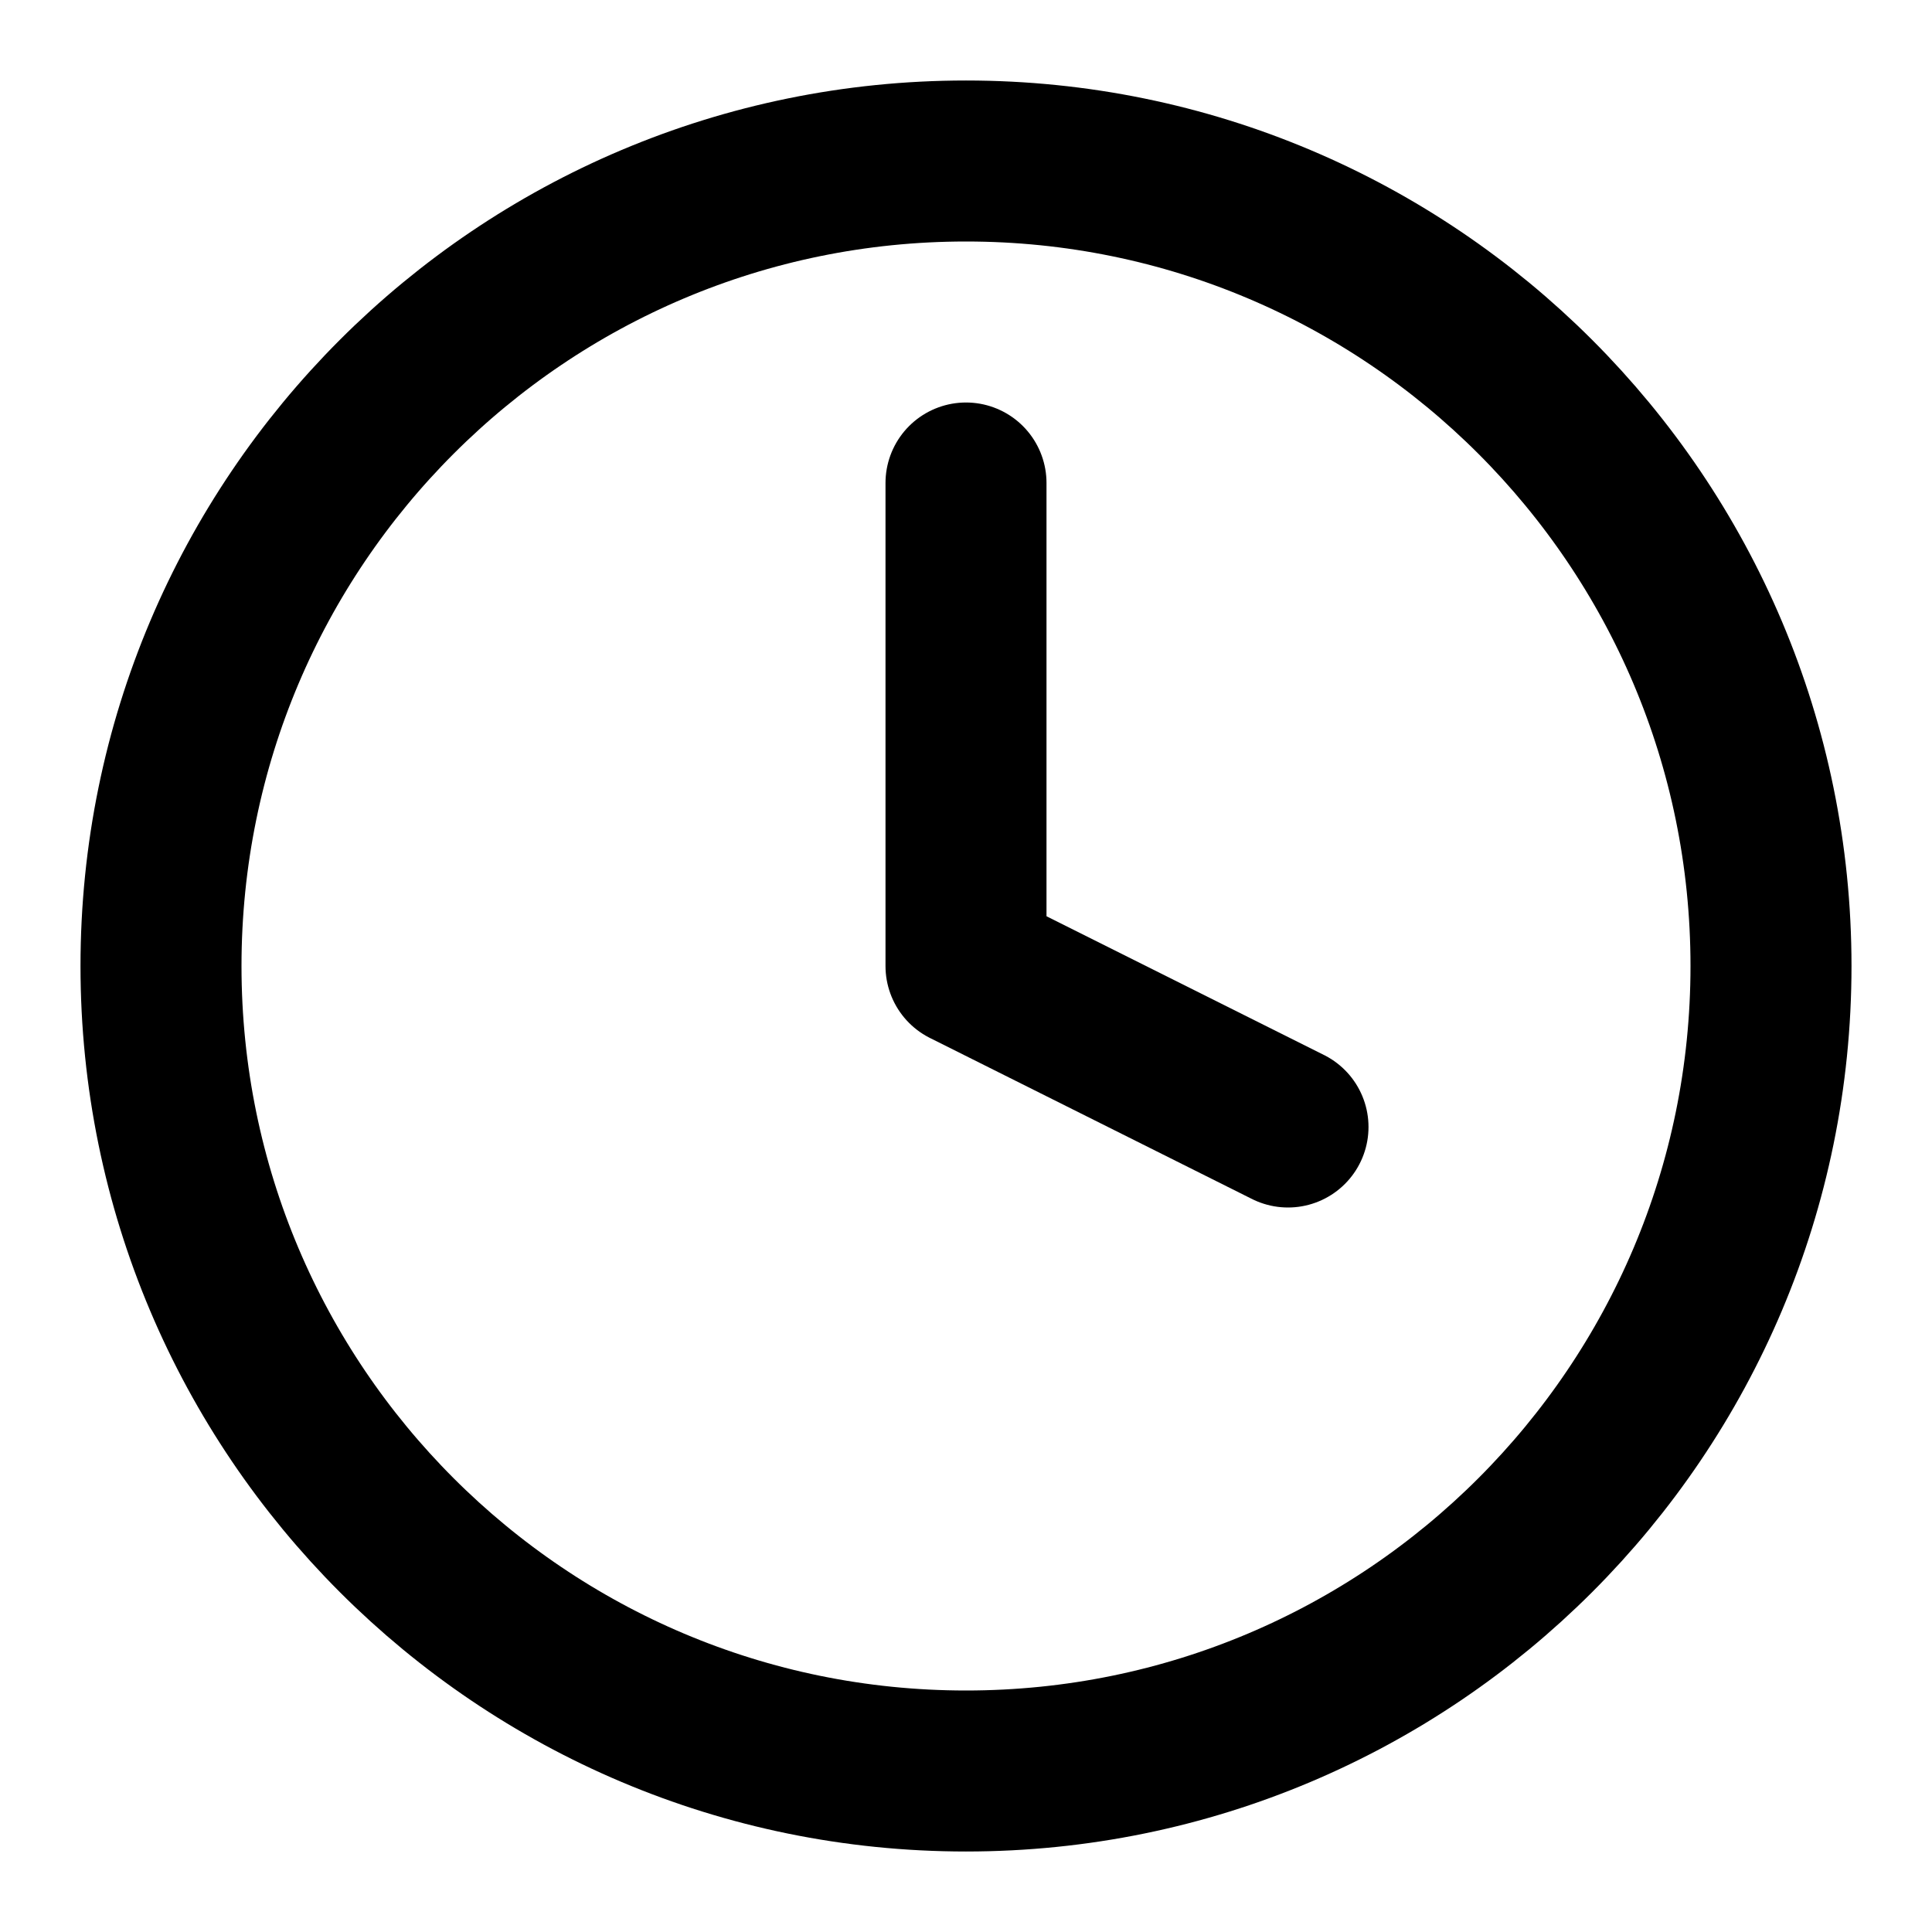
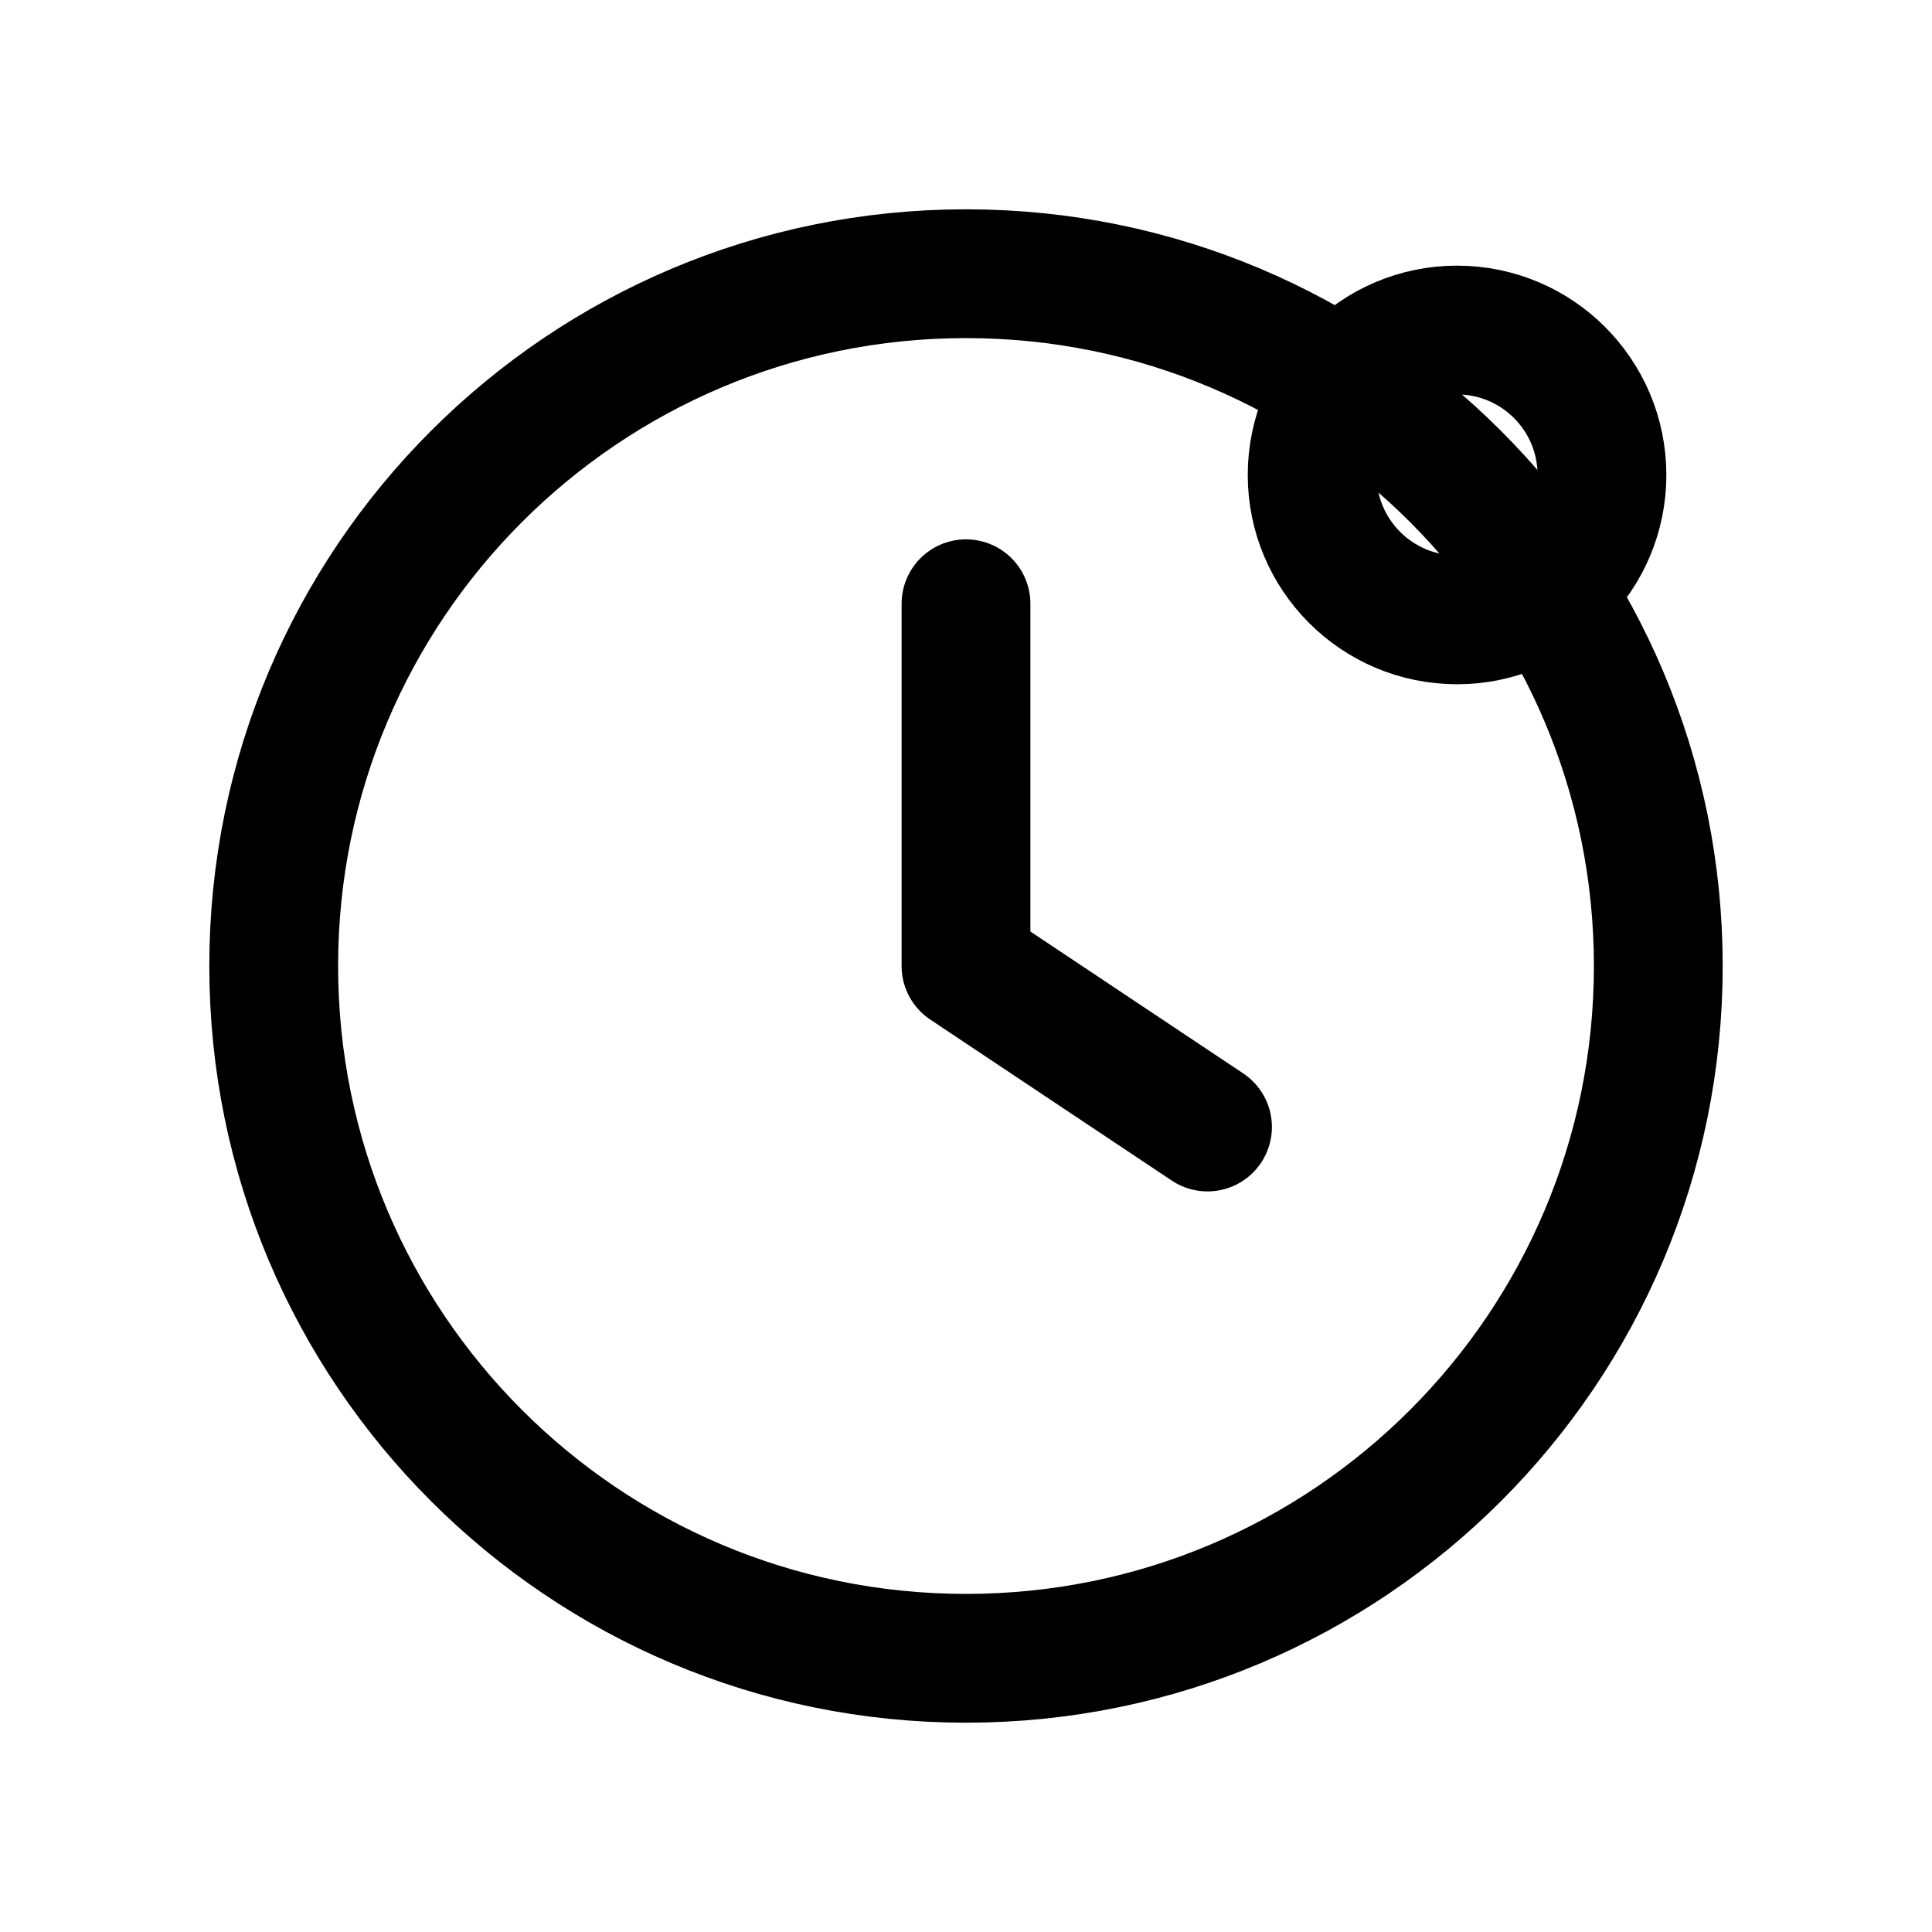
- <svg xmlns="http://www.w3.org/2000/svg" class="lucide lucide-clock" width="24" height="24" viewBox="0 0 24 24" fill="none" stroke="currentColor" stroke-width="2" stroke-linecap="round" stroke-linejoin="round">
-   <circle cx="12" cy="12" r="10" />
-   <path d="M12 6v6l4 2" />
+ <svg xmlns="http://www.w3.org/2000/svg" viewBox="0 0 24 24" fill="none" stroke="currentColor" stroke-width="1.6" stroke-linecap="round" stroke-linejoin="round">
+   <circle cx="12" cy="12" r="8.6" />
+   <path d="M12 7.5V12l3 2" />
+   <circle cx="18.1" cy="5.9" r="1.8" />
</svg>
